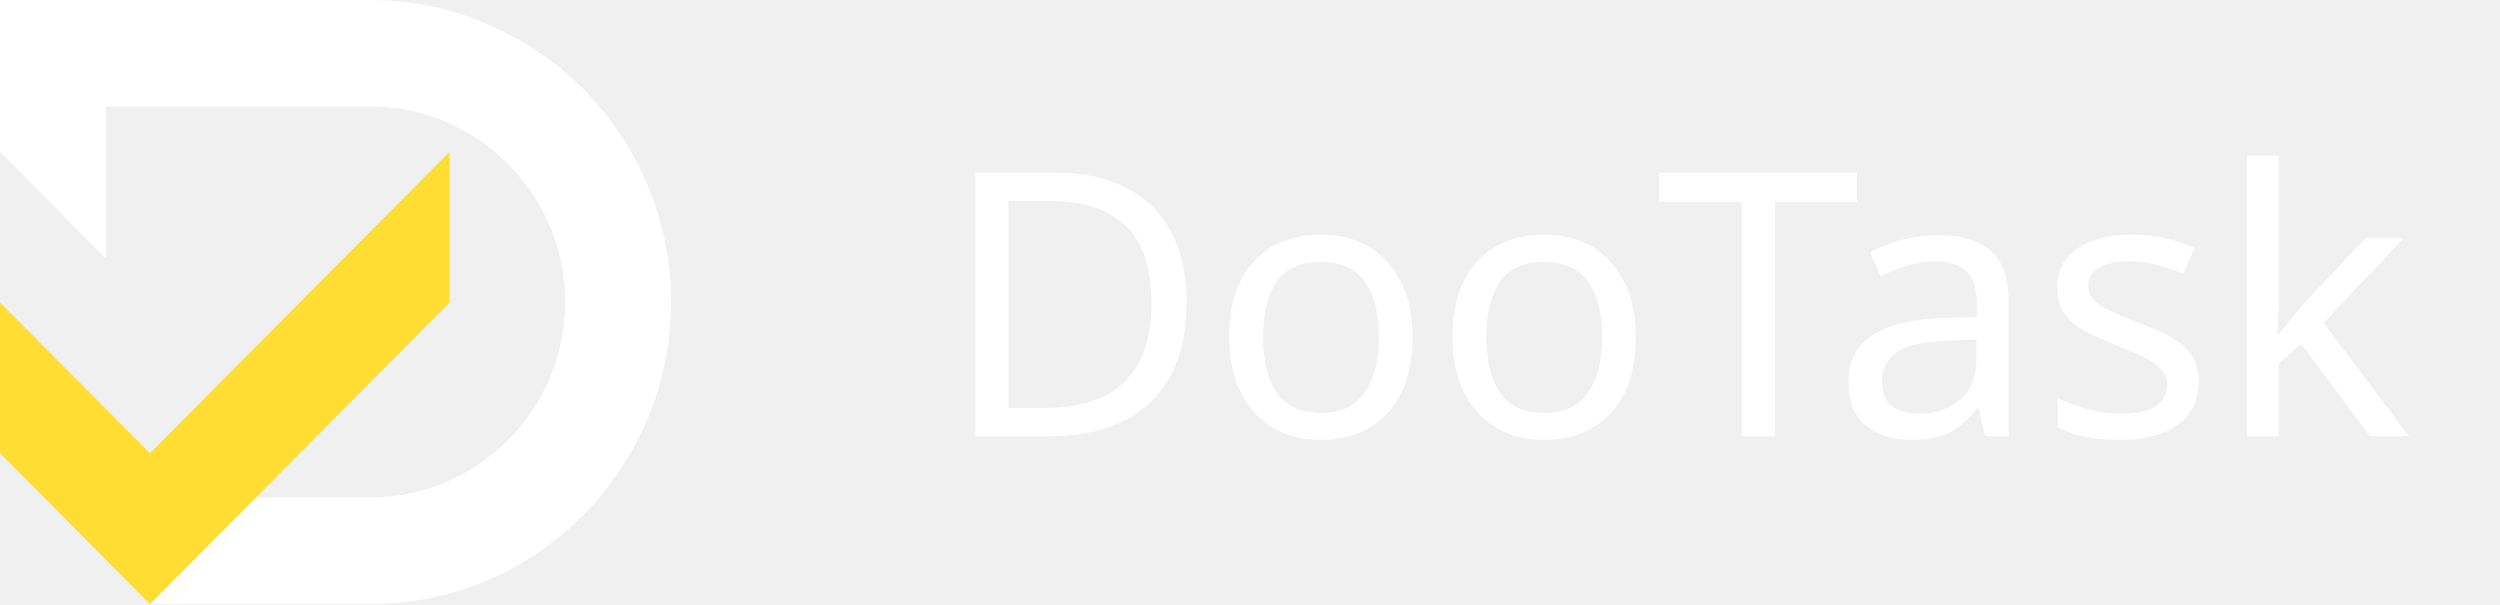
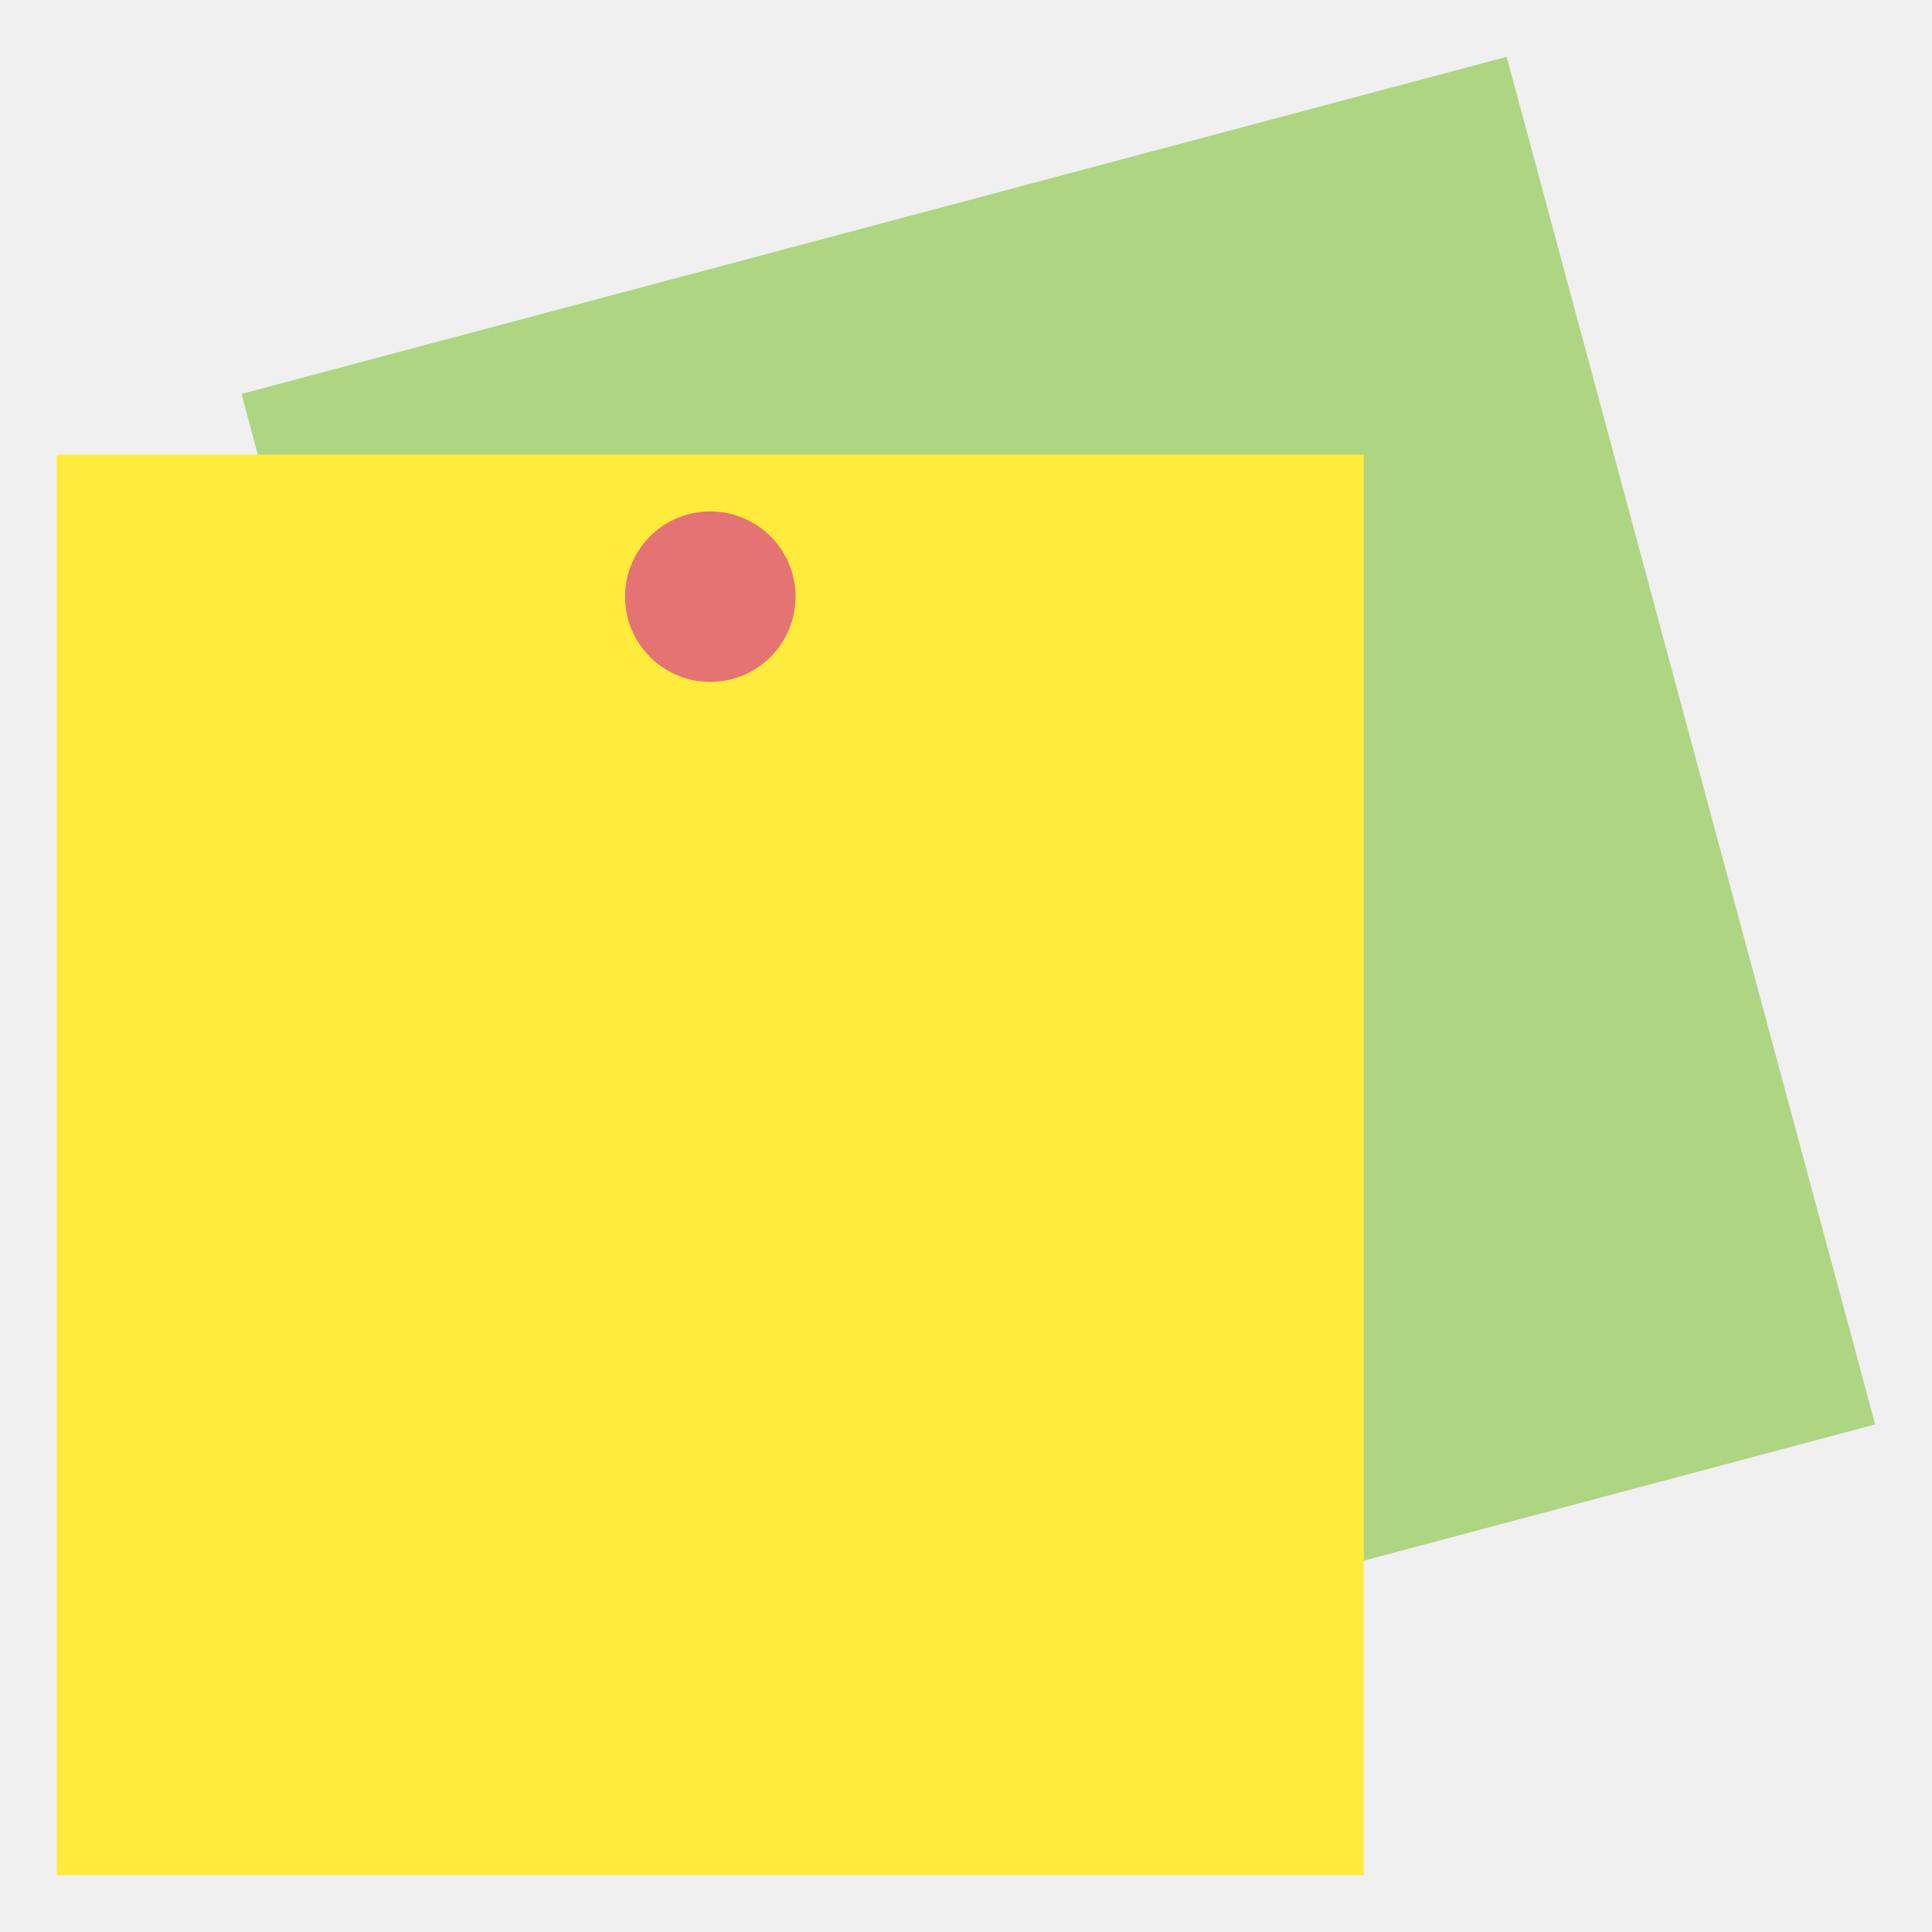
- <svg xmlns="http://www.w3.org/2000/svg" xmlns:xlink="http://www.w3.org/1999/xlink" width="149px" height="36px" viewBox="0 0 149 36" version="1.1">
+ <svg xmlns="http://www.w3.org/2000/svg" data-name="Layer 1" id="Layer_1" viewBox="0 0 272 272">
  <defs>
-     <polygon id="path-1" points="0 0 40 0 40 36 0 36" />
-     <polygon id="path-3" points="0 3.00936101e-15 26.798 3.00936101e-15 26.798 26.953 0 26.953" />
+     <style>.cls-1{fill:#aed582;}.cls-2{fill:#ffeb3c;}.cls-3{fill:#e57373;}</style>
  </defs>
-   <g id="Dootask官网" stroke="none" stroke-width="1" fill="none" fill-rule="evenodd">
-     <g transform="translate(-380, -18)" id="导航栏">
-       <g id="logo" transform="translate(380, 18)">
-         <g id="编组">
-           <g transform="translate(0.000042, 0)">
-             <mask id="mask-2" fill="white">
-               <use xlink:href="#path-1" />
-             </mask>
-             <g id="Clip-2" />
-             <path d="M34.743,5.288 C32.554,3.083 29.785,1.497 26.726,0.614 C25.409,0.234 23.526,0 22.105,0 L0,0 L0,9.053 L6.244,15.332 L6.316,15.404 L6.316,6.353 L22.105,6.353 C23.718,6.353 25.284,6.688 26.726,7.327 C28.029,7.905 29.231,8.729 30.276,9.779 C32.474,11.99 33.684,14.908 33.684,18 C33.684,21.092 32.474,24.012 30.276,26.221 C28.08,28.432 25.177,29.647 22.105,29.647 L15.251,29.647 L8.935,36 L22.105,36 C31.947,36 40,27.9 40,18 C40,13.049 37.987,8.551 34.743,5.288" id="Fill-1" fill="#FFFFFF" mask="url(#mask-2)" />
-           </g>
-           <g transform="translate(0, 9.046599)">
-             <mask id="mask-4" fill="white">
-               <use xlink:href="#path-3" />
-             </mask>
-             <g id="Clip-4" />
-             <polygon id="Fill-3" fill="#FFDD33" mask="url(#mask-4)" points="26.798 3.00936101e-15 26.798 8.985 15.251 20.6 8.935 26.953 0 17.966 0 8.987 0.002 8.985 6.316 15.334 8.935 17.968" />
-           </g>
-         </g>
-         <text id="DooTask" font-family="PingFangSC-Semibold, PingFang SC" font-size="22" font-weight="500" fill="#FFFFFF">
-           <tspan x="56" y="26">DooTask</tspan>
-         </text>
-       </g>
-     </g>
-   </g>
+   <polygon class="cls-1" points="85.88 248 264 200.54 212.12 8 34 55.46 85.88 248" />
+   <rect class="cls-2" height="200" width="184" x="8" y="64" />
+   <circle class="cls-3" cx="100" cy="84" r="12" />
</svg>
